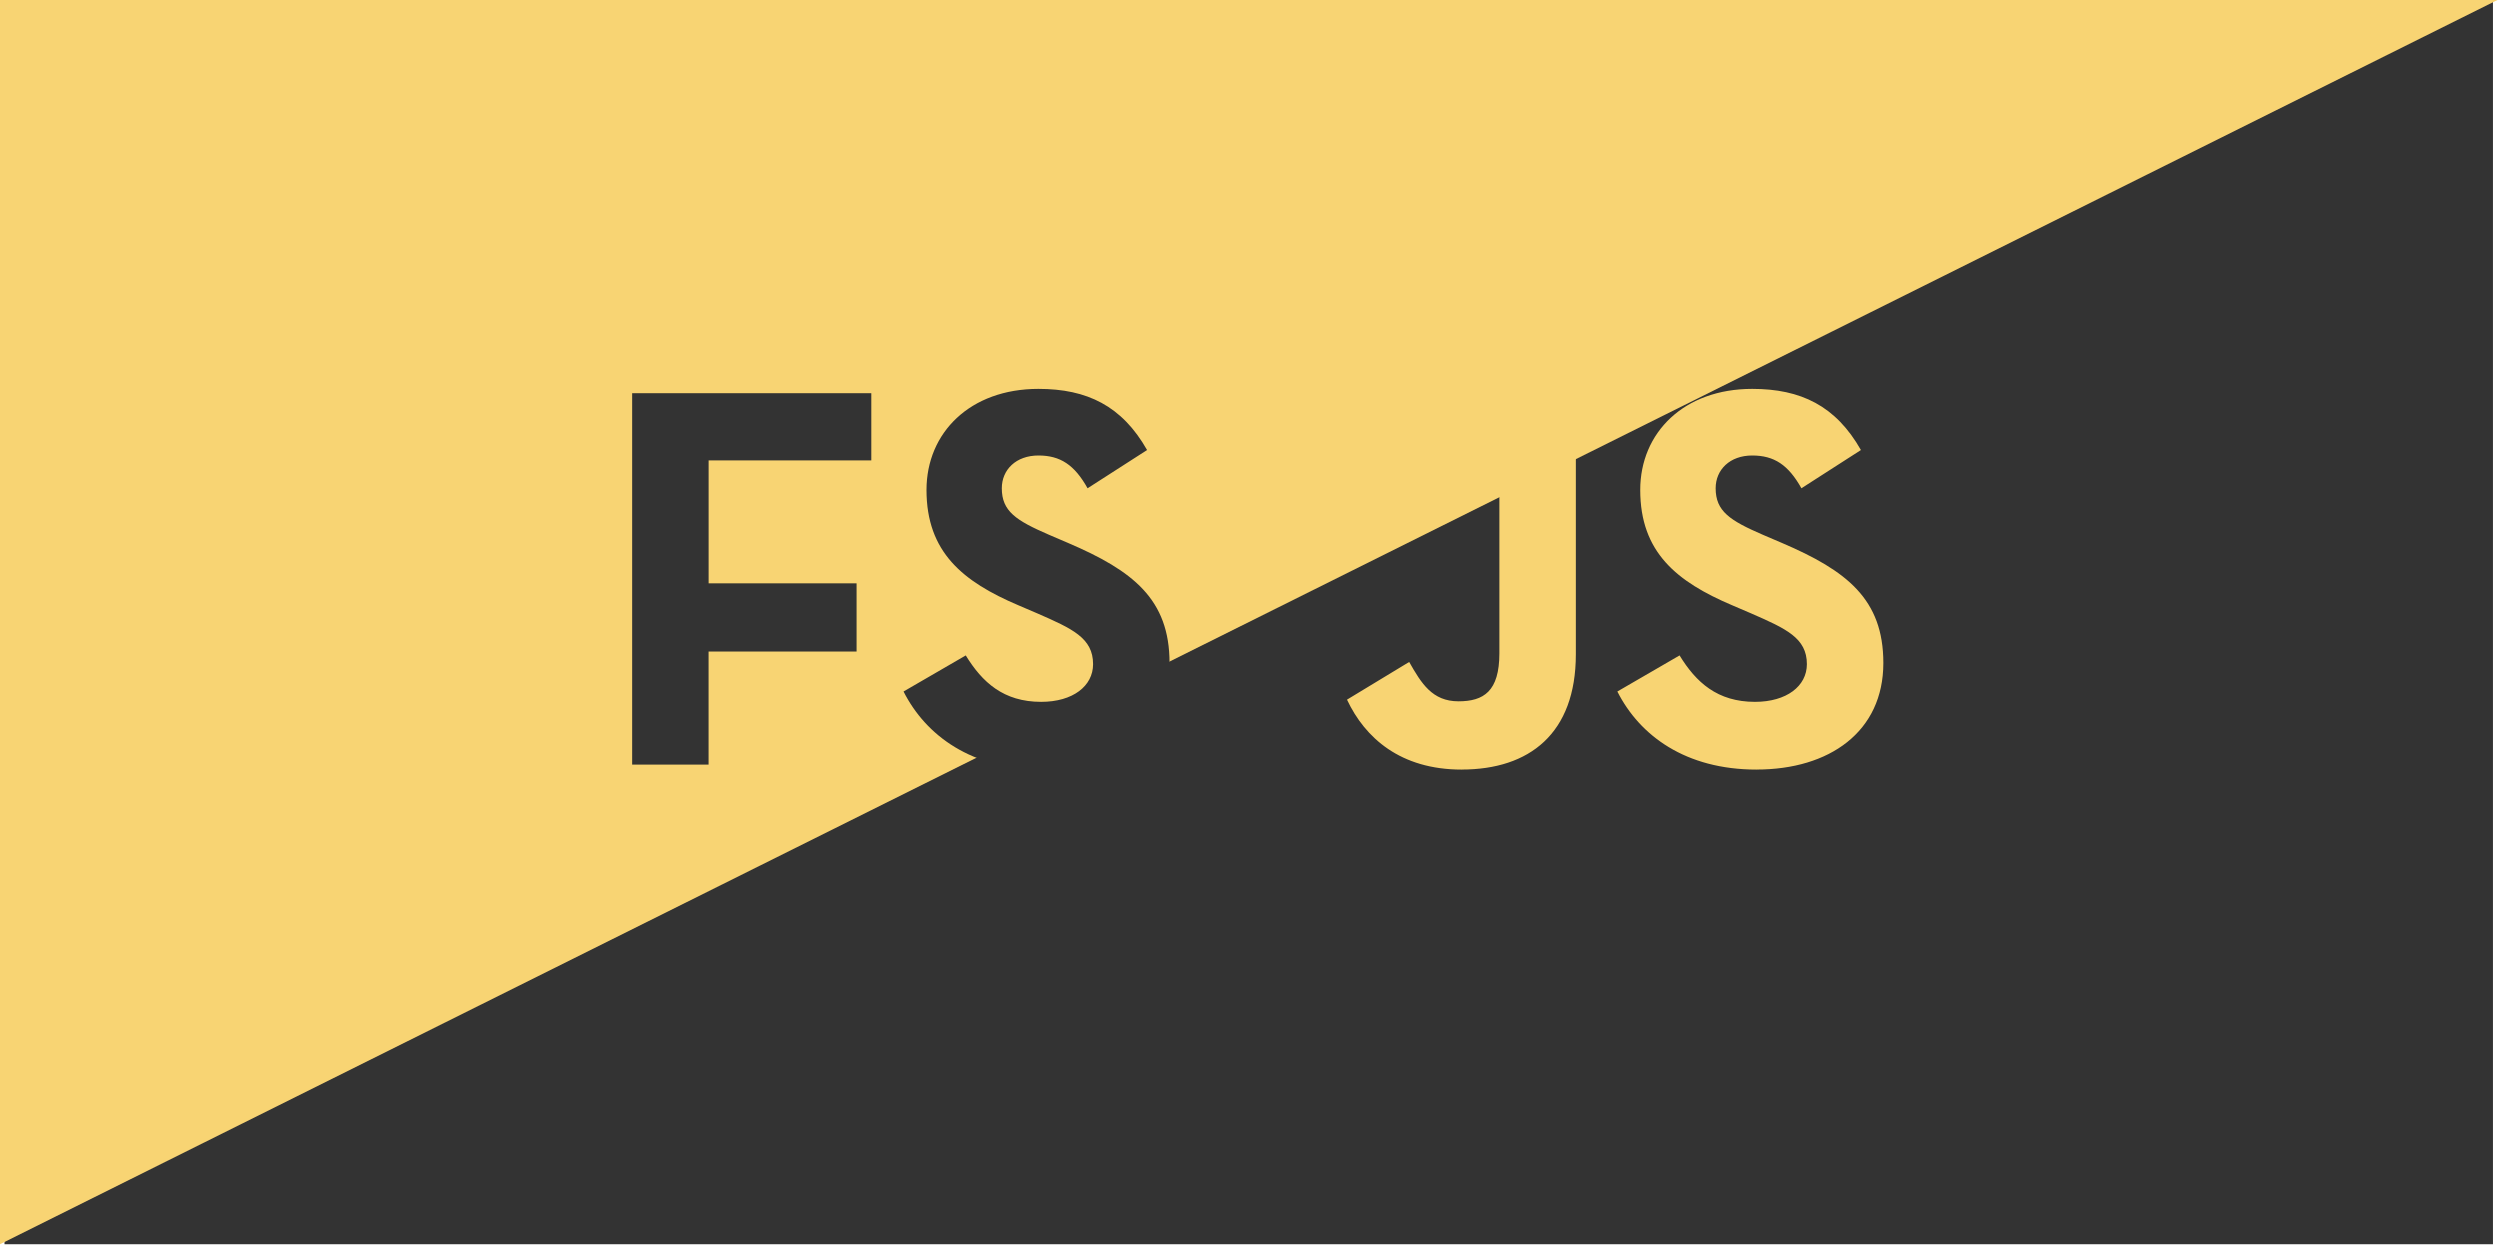
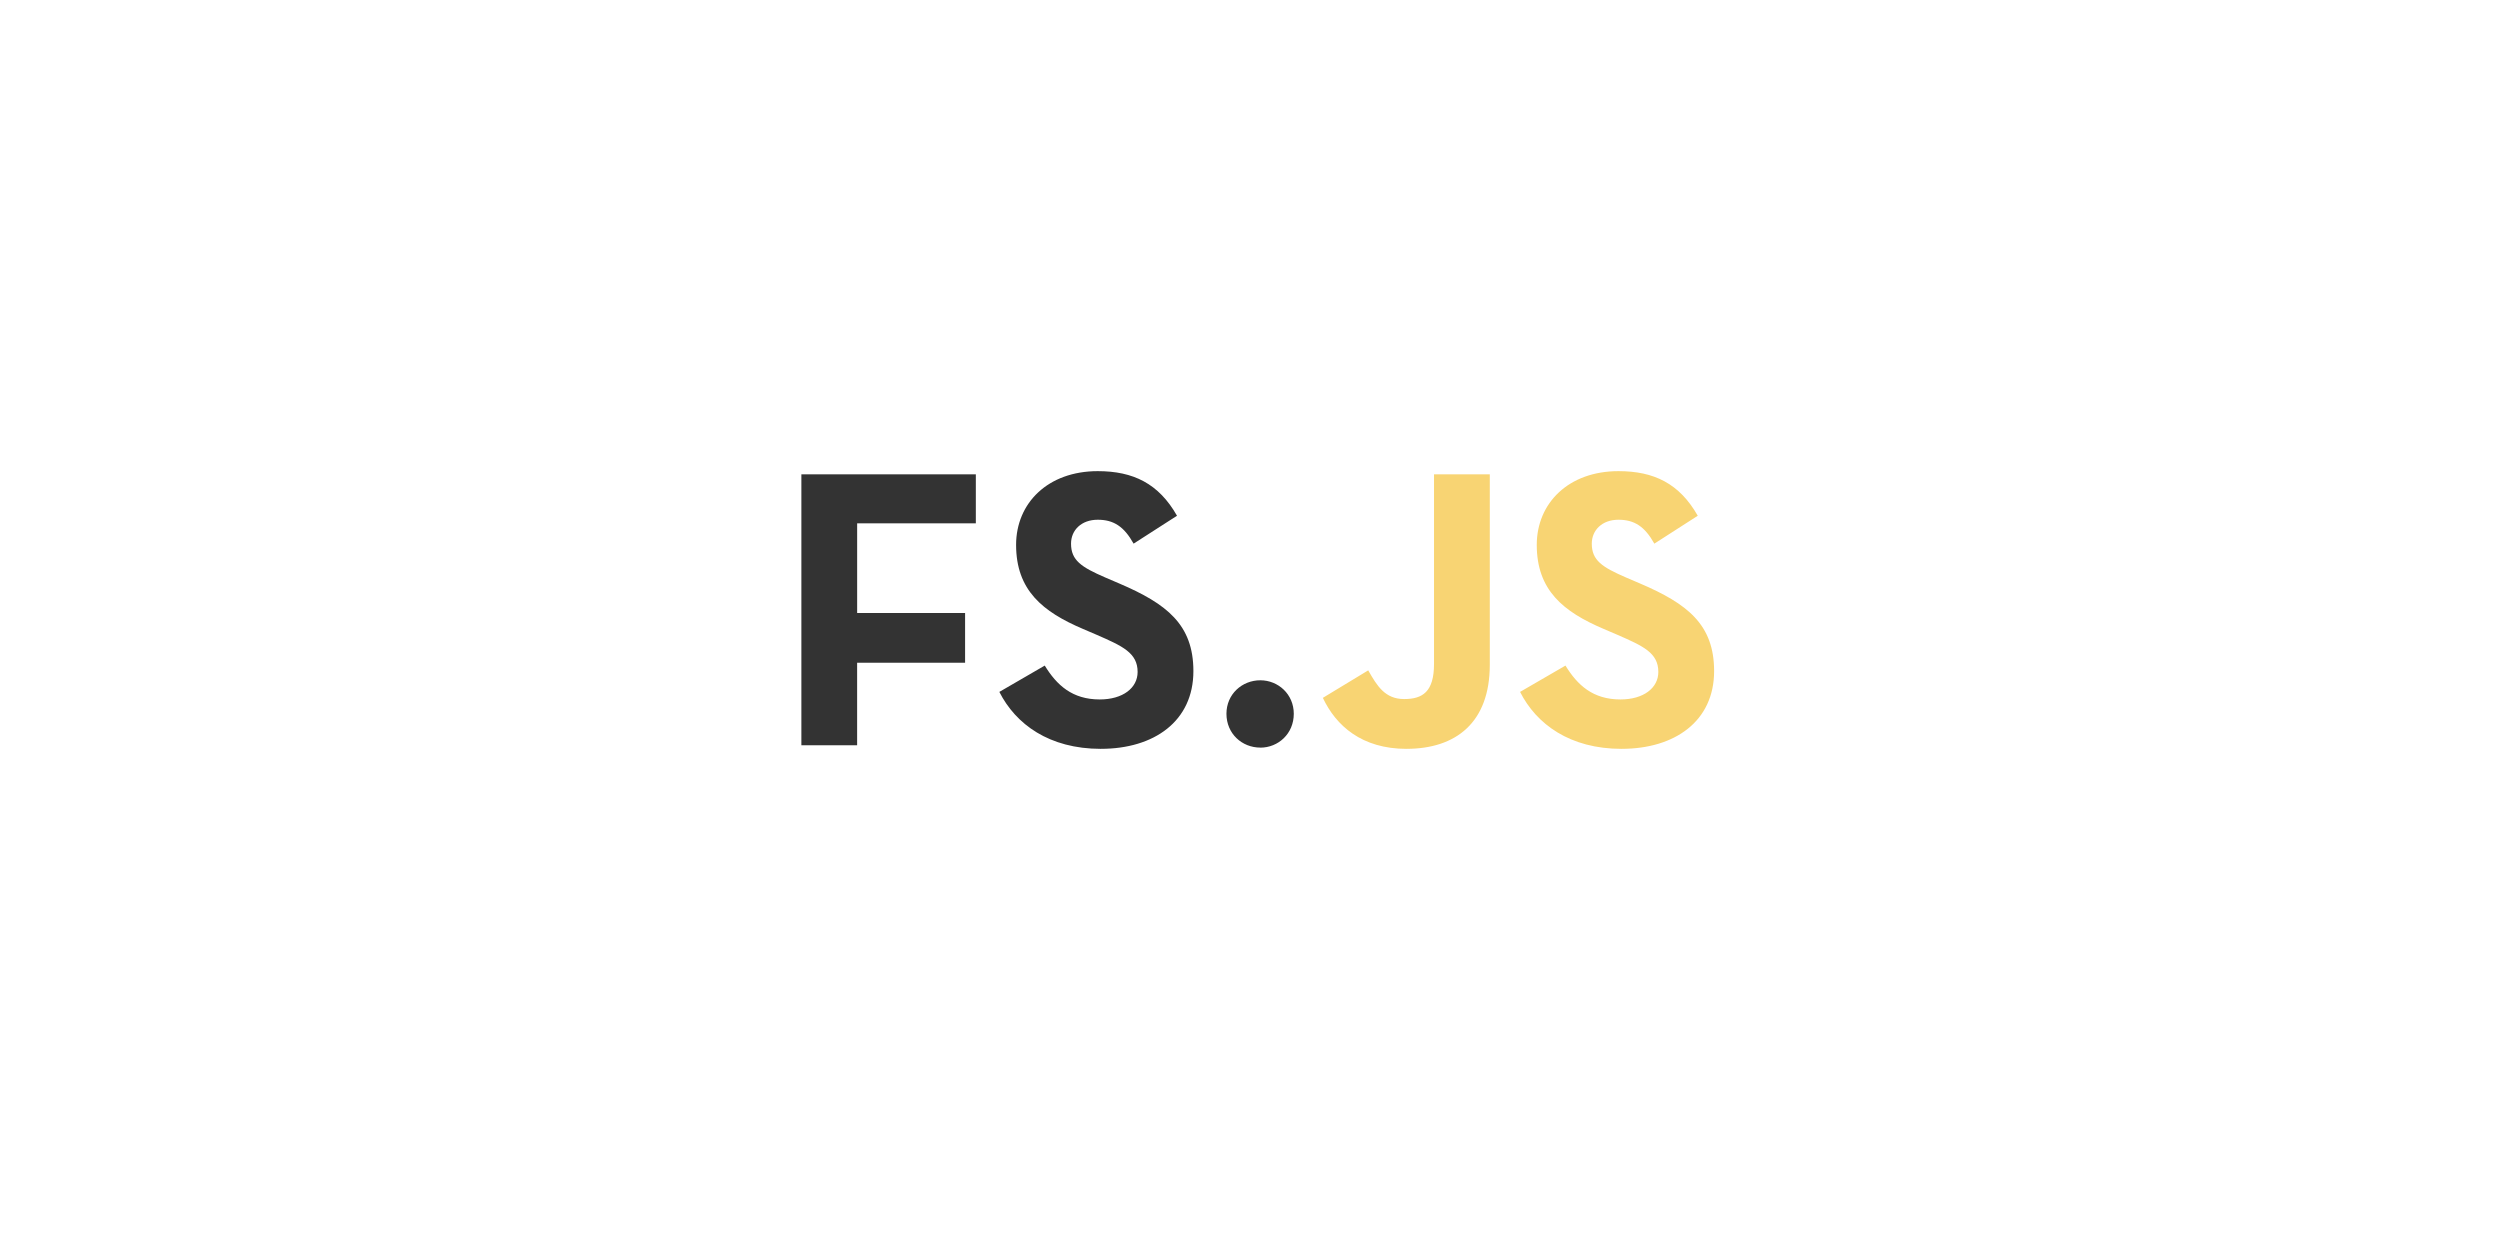
- <svg xmlns="http://www.w3.org/2000/svg" fill-rule="evenodd" viewBox="0 0 650 324" clip-rule="evenodd">
-   <path fill="#333" d="M1.17 0h647v323.5h-647z" />
-   <path fill="#f8d473" d="M0 0h649.34L0 323.5V0z" />
-   <path fill="#333" d="M164.35 198.8h19.88v-29.4h38.48v-17.74h-38.47V119.7h42.3v-17.46h-62.18v96.56zM271.13 200.08c18.9 0 32.95-9.8 32.95-27.7 0-16.6-9.52-24-26.42-31.23l-4.97-2.13c-8.53-3.7-12.22-6.1-12.22-12.07 0-4.83 3.7-8.52 9.52-8.52 5.68 0 9.37 2.42 12.78 8.52l15.47-9.94c-6.53-11.5-15.62-15.9-28.25-15.9-17.75 0-29.1 11.37-29.1 26.28 0 16.2 9.5 23.85 23.84 29.96l4.97 2.13c9.1 3.98 14.5 6.4 14.5 13.2 0 5.7-5.26 9.8-13.5 9.8-9.8 0-15.33-5.1-19.6-12.07l-16.18 9.38c5.82 11.5 17.75 20.3 36.2 20.3zM327.93 199.66c6.4 0 11.93-4.97 11.93-12.07 0-6.97-5.54-11.94-11.93-11.94-6.53 0-12.07 4.97-12.07 11.93 0 7.1 5.54 12.06 12.07 12.06z" />
-   <path fill="#f8d473" d="M380.05 200.08c17.6 0 29.67-9.37 29.67-29.96v-67.88h-19.88v67.6c0 9.94-4.1 12.5-10.65 12.5-6.82 0-9.66-4.7-12.8-10.23l-16.17 9.8c4.68 9.95 13.9 18.18 29.82 18.18zM456.73 200.08c18.88 0 32.94-9.8 32.94-27.7 0-16.6-9.5-24-26.4-31.23l-4.98-2.13c-8.53-3.7-12.22-6.1-12.22-12.07 0-4.83 3.7-8.52 9.5-8.52 5.7 0 9.38 2.42 12.8 8.52l15.47-9.94c-6.53-11.5-15.62-15.9-28.26-15.9-17.76 0-29.12 11.37-29.12 26.28 0 16.2 9.5 23.85 23.86 29.96l4.97 2.13c9.1 3.98 14.5 6.4 14.5 13.2 0 5.7-5.26 9.8-13.5 9.8-9.8 0-15.34-5.1-19.6-12.07l-16.18 9.38c5.82 11.5 17.75 20.3 36.2 20.3z" />
+ <svg xmlns="http://www.w3.org/2000/svg" width="100%" height="100%" viewBox="0 0 650 324" version="1.1" xml:space="preserve" style="fill-rule:evenodd;clip-rule:evenodd;stroke-linejoin:round;stroke-miterlimit:1.414;">
+   <g transform="matrix(0.729497,0,0,0.729497,88.4571,48.7377)">
+     <path d="M164.35,198.8L184.23,198.8L184.23,169.4L222.71,169.4L222.71,151.66L184.24,151.66L184.24,119.7L226.54,119.7L226.54,102.24L164.36,102.24L164.36,198.8L164.35,198.8ZM271.13,200.08C290.03,200.08 304.08,190.28 304.08,172.38C304.08,155.78 294.56,148.38 277.66,141.15L272.69,139.02C264.16,135.32 260.47,132.92 260.47,126.95C260.47,122.12 264.17,118.43 269.99,118.43C275.67,118.43 279.36,120.85 282.77,126.95L298.24,117.01C291.71,105.51 282.62,101.11 269.99,101.11C252.24,101.11 240.89,112.48 240.89,127.39C240.89,143.59 250.39,151.24 264.73,157.35L269.7,159.48C278.8,163.46 284.2,165.88 284.2,172.68C284.2,178.38 278.94,182.48 270.7,182.48C260.9,182.48 255.37,177.38 251.1,170.41L234.92,179.79C240.74,191.29 252.67,200.09 271.12,200.09L271.13,200.08ZM327.93,199.66C334.33,199.66 339.86,194.69 339.86,187.59C339.86,180.62 334.32,175.65 327.93,175.65C321.4,175.65 315.86,180.62 315.86,187.58C315.86,194.68 321.4,199.64 327.93,199.64L327.93,199.66Z" style="fill:rgb(51,51,51);" />
+   </g>
+   <g transform="matrix(0.729497,0,0,0.729497,88.4571,48.7377)">
+     <path d="M380.05,200.08C397.65,200.08 409.72,190.71 409.72,170.12L409.72,102.24L389.84,102.24L389.84,169.84C389.84,179.78 385.74,182.34 379.19,182.34C372.37,182.34 369.53,177.64 366.39,172.11L350.22,181.91C354.9,191.86 364.12,200.09 380.04,200.09L380.05,200.08ZM456.73,200.08C475.61,200.08 489.67,190.28 489.67,172.38C489.67,155.78 480.17,148.38 463.27,141.15L458.29,139.02C449.76,135.32 446.07,132.92 446.07,126.95C446.07,122.12 449.77,118.43 455.57,118.43C461.27,118.43 464.95,120.85 468.37,126.95L483.84,117.01C477.31,105.51 468.22,101.11 455.58,101.11C437.82,101.11 426.46,112.48 426.46,127.39C426.46,143.59 435.96,151.24 450.32,157.35L455.29,159.48C464.39,163.46 469.79,165.88 469.79,172.68C469.79,178.38 464.53,182.48 456.29,182.48C446.49,182.48 440.95,177.38 436.69,170.41L420.51,179.79C426.33,191.29 438.26,200.09 456.71,200.09L456.73,200.08Z" style="fill:rgb(248,212,115);" />
+   </g>
</svg>
